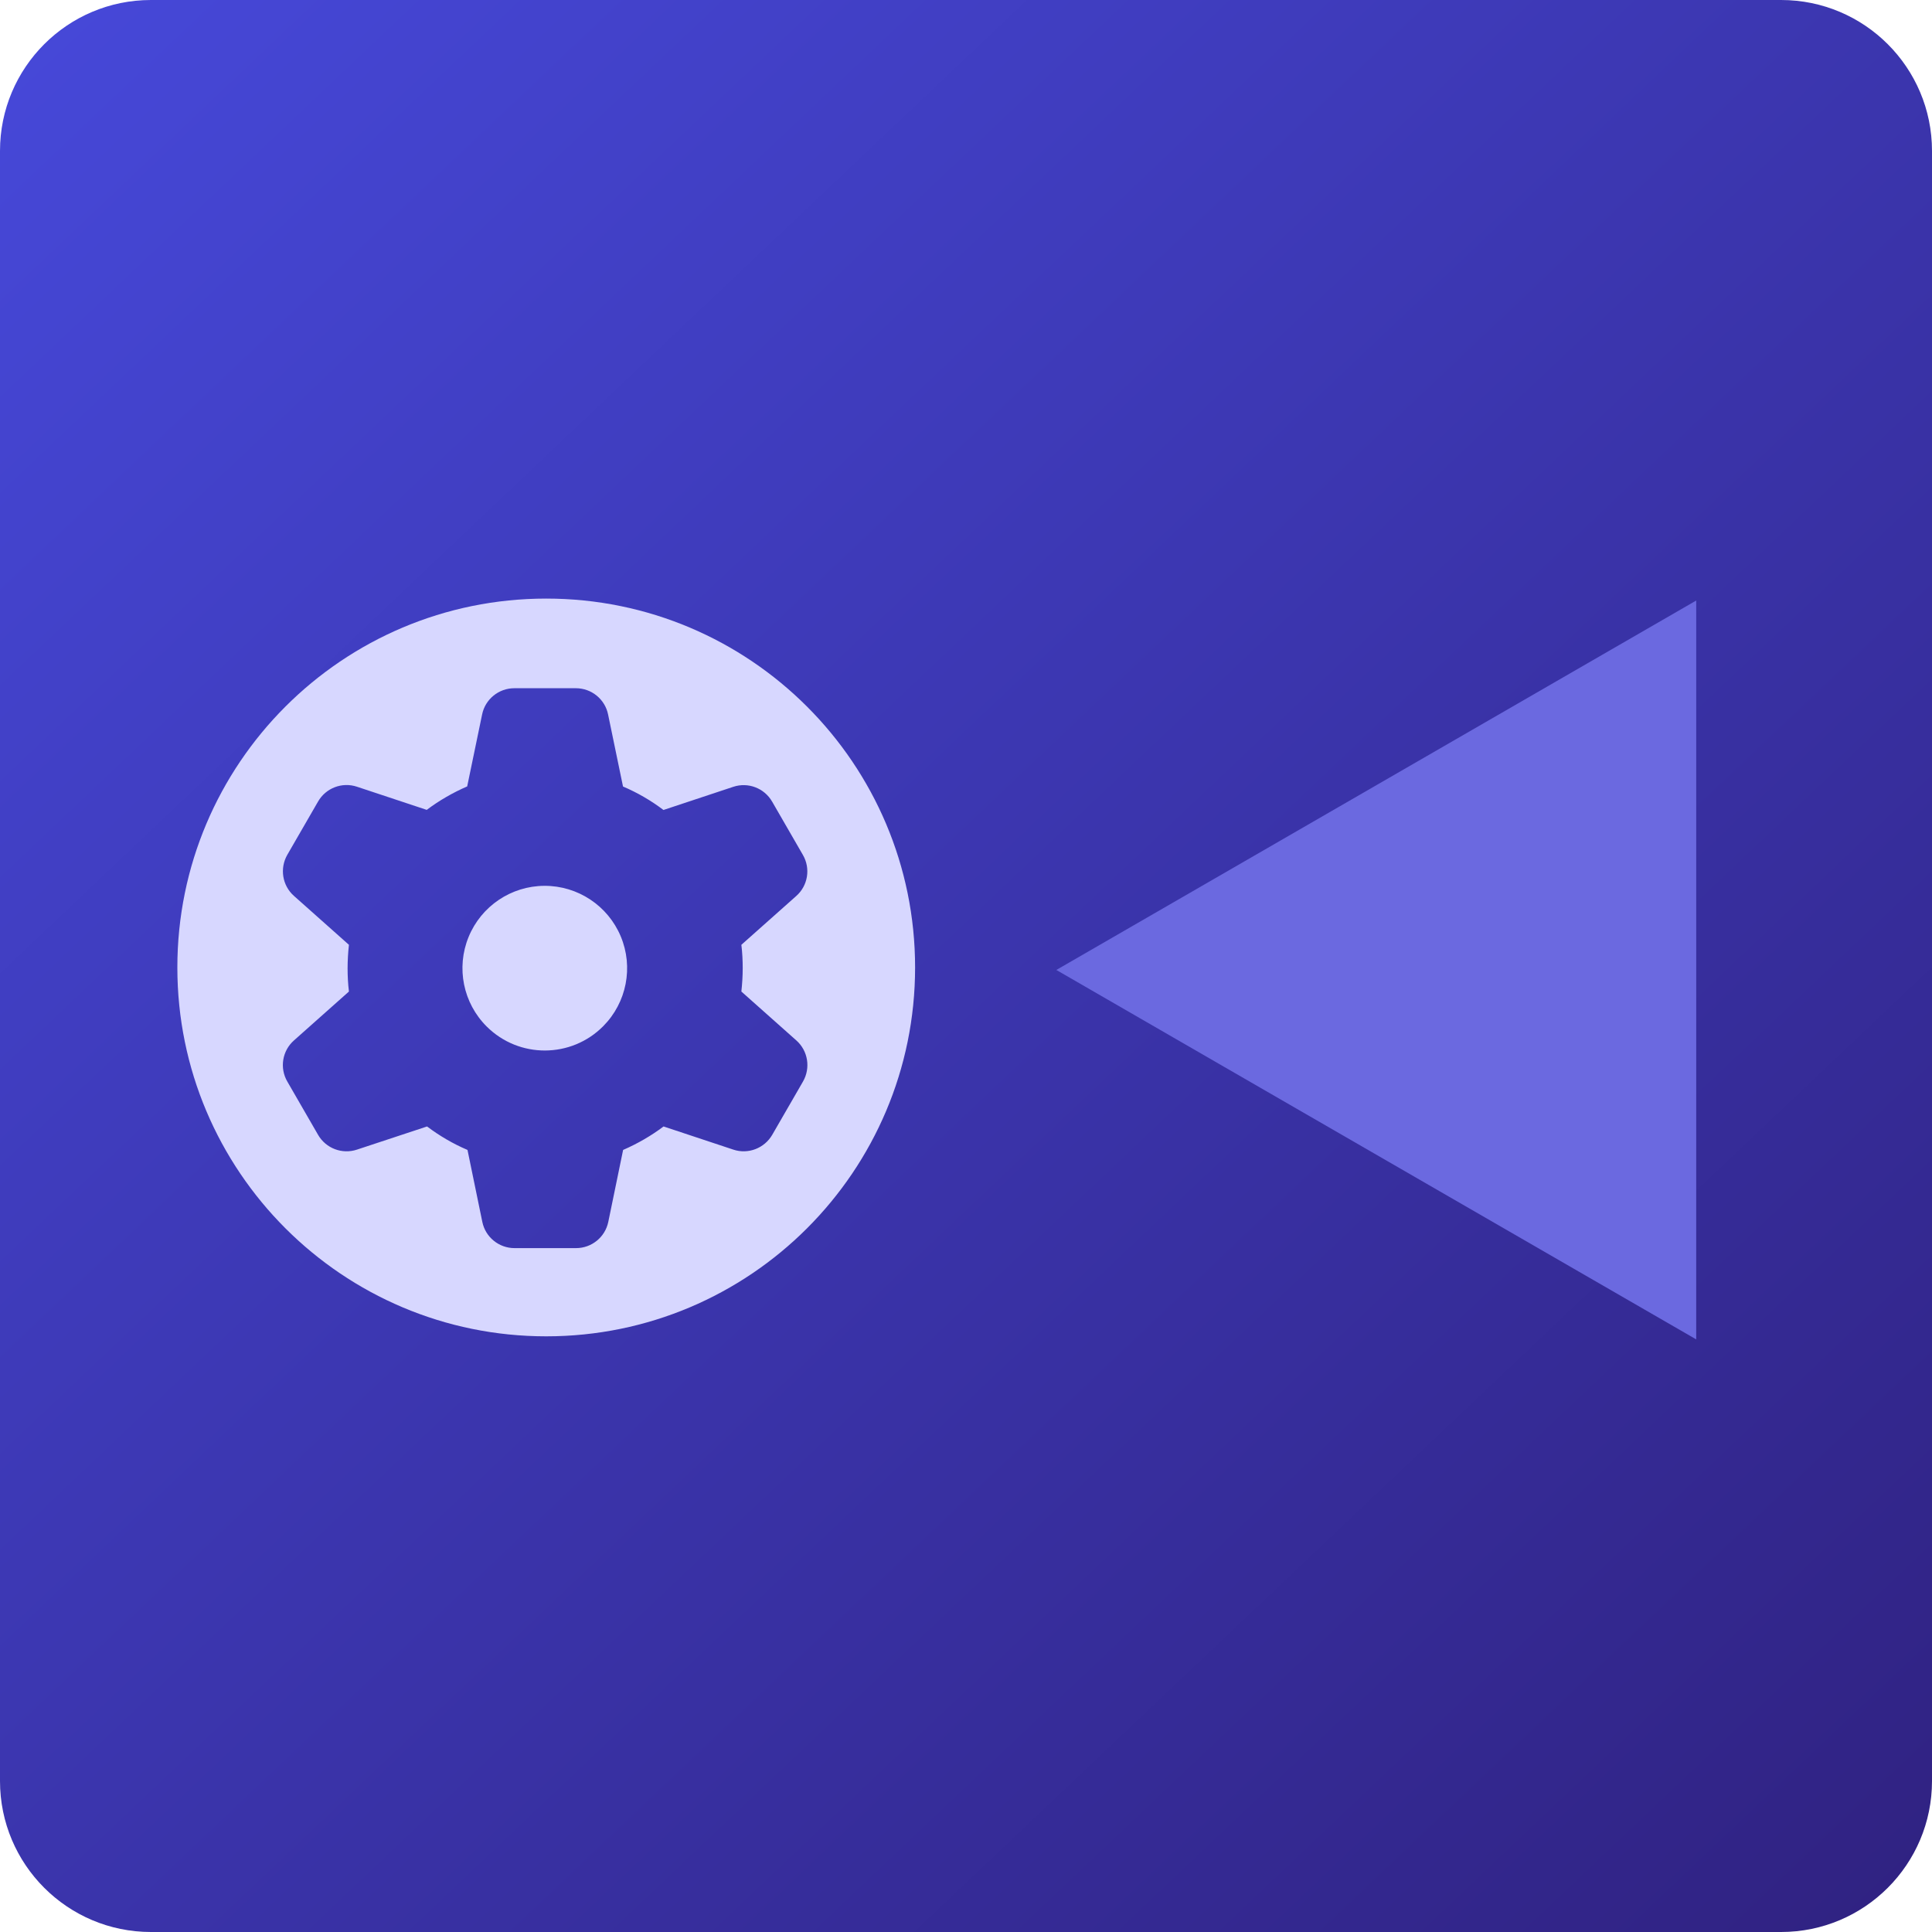
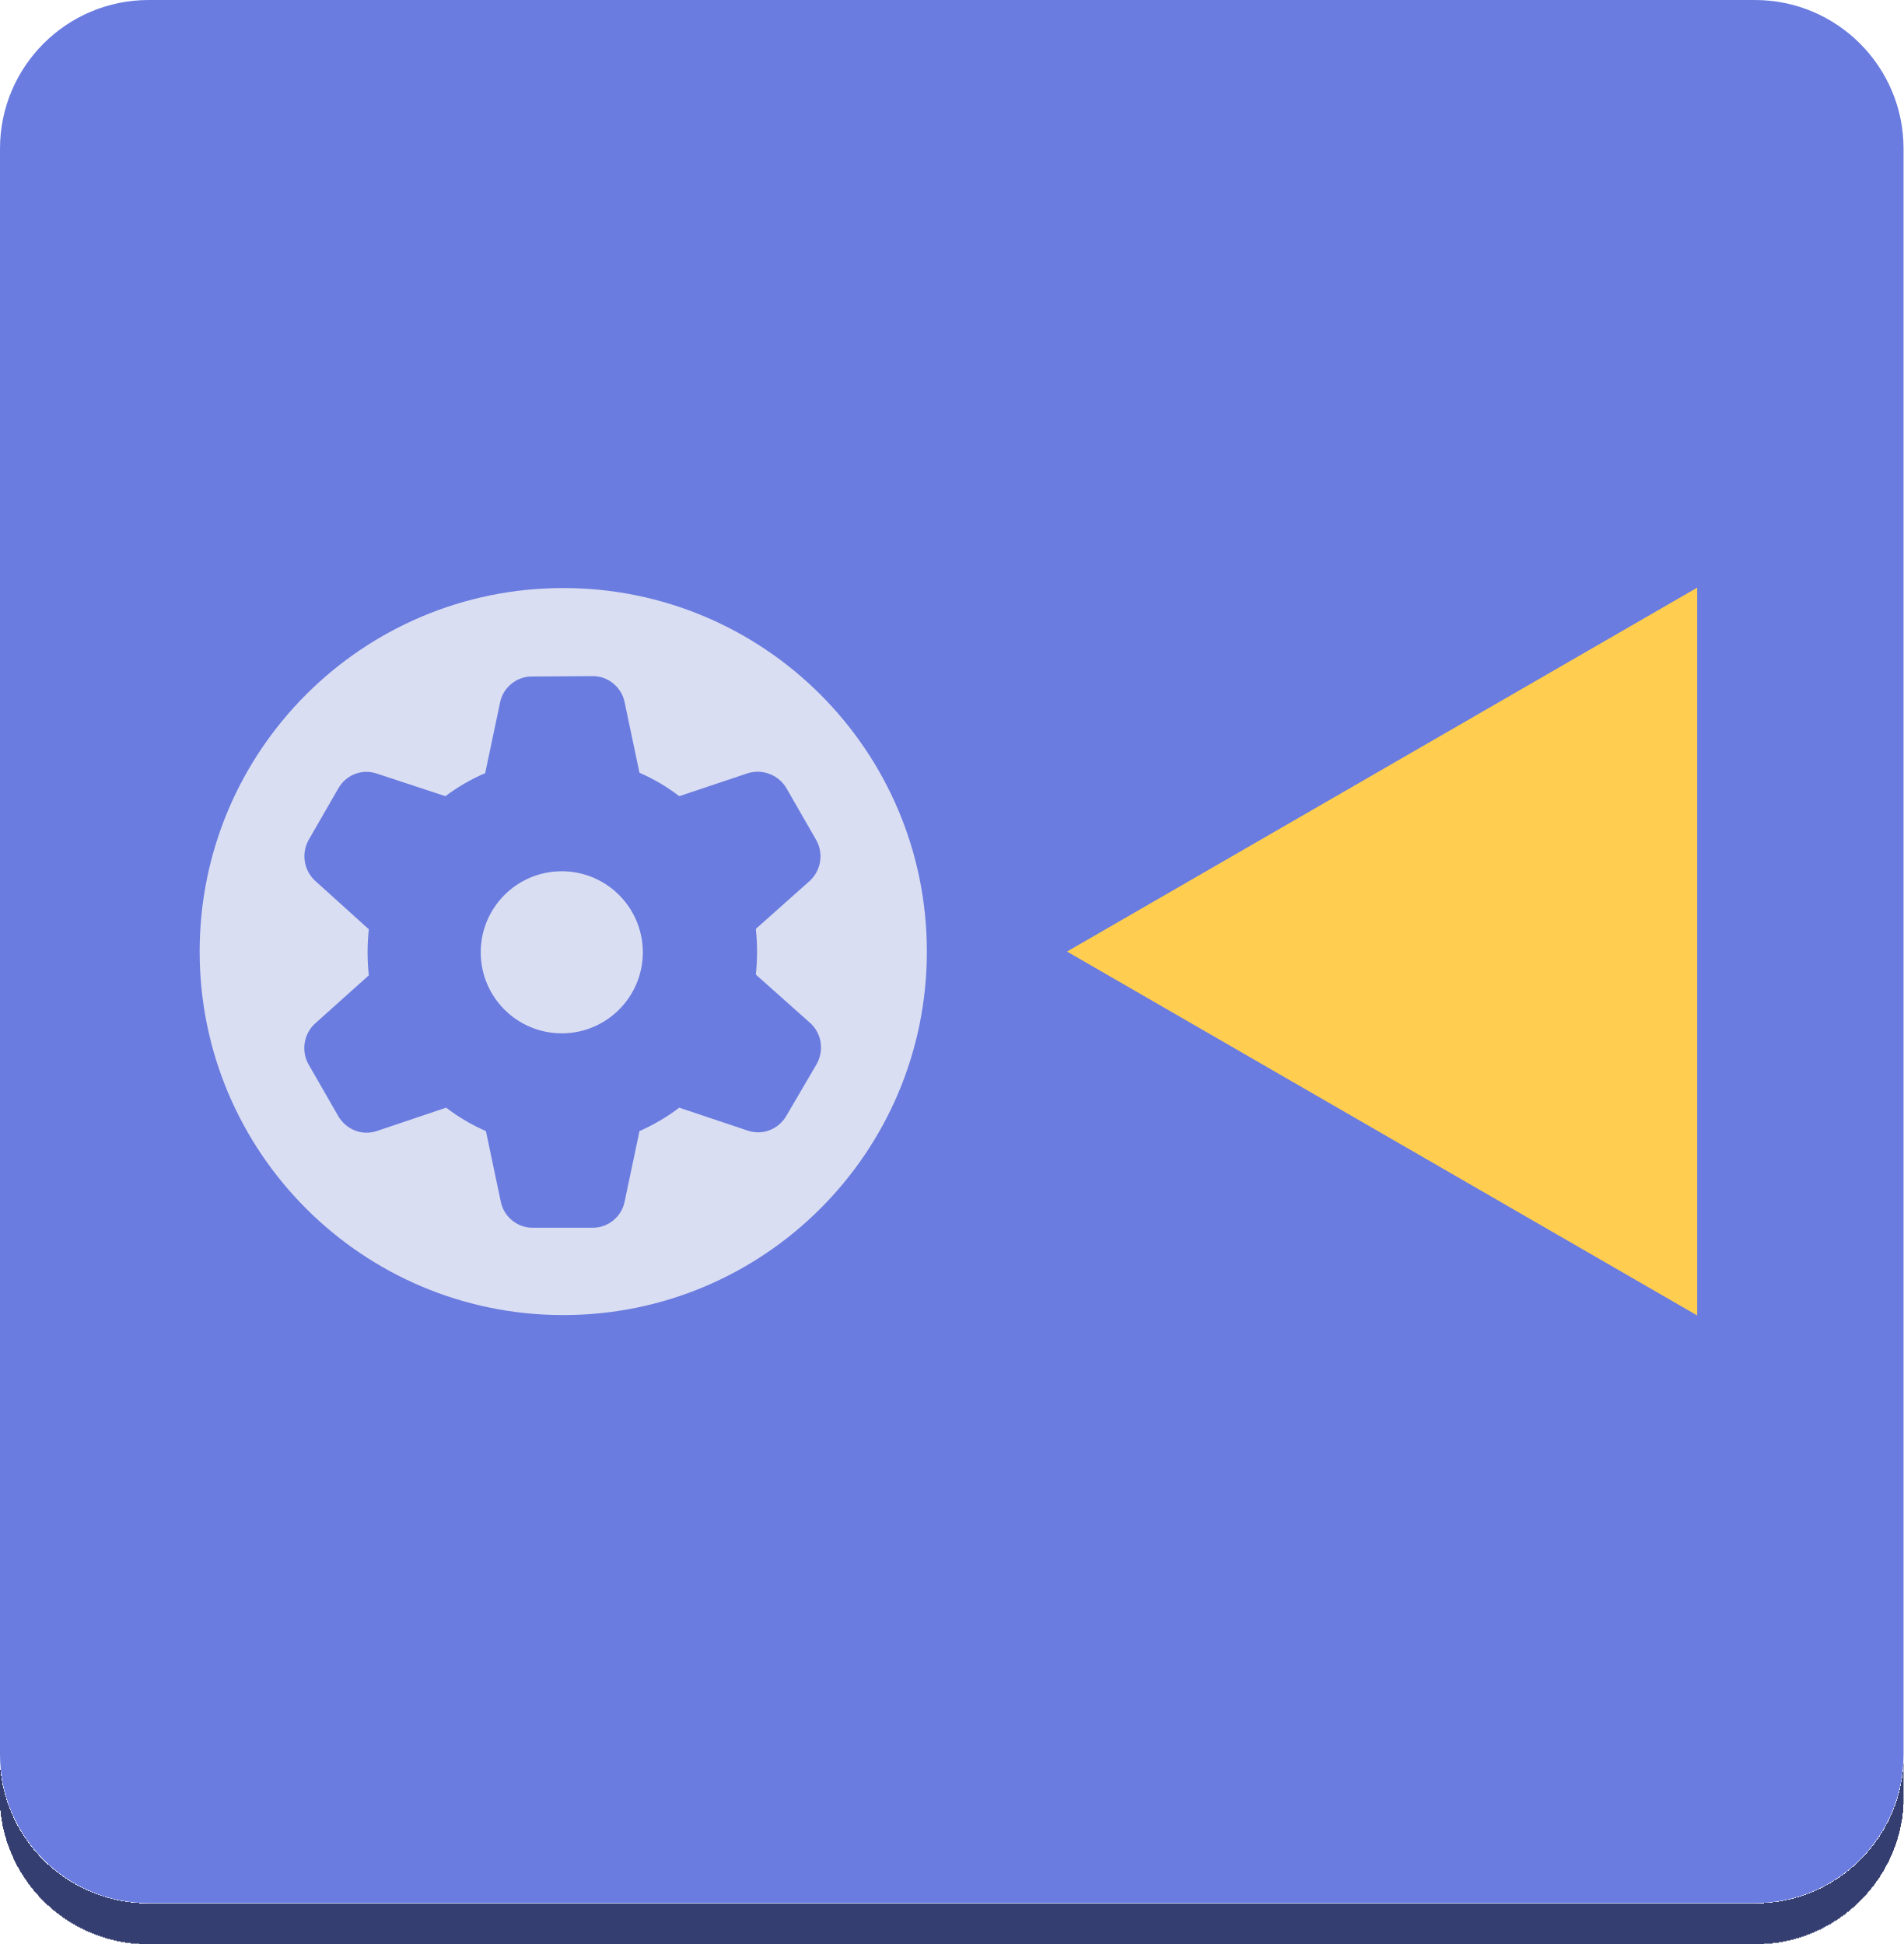
- <svg xmlns="http://www.w3.org/2000/svg" width="512" height="512" fill="none" viewBox="0 0 512 512">
-   <rect width="512" height="512" fill="url(#a)" rx="40" />
-   <path fill="#d7d7ff" d="M144.755 158.63c53.988 0 97.755 43.767 97.755 97.755 0 53.989-43.767 97.755-97.755 97.755C90.766 354.14 47 310.374 47 256.385s43.766-97.755 97.755-97.755m-8.453 23.756c-4.146 0-7.719 2.919-8.537 6.955l-3.955 19.066c-3.819 1.664-7.42 3.736-10.72 6.219l-18.492-6.137a8.715 8.715 0 0 0-10.31 3.928l-8.156 14.127c-2.046 3.574-1.336 8.128 1.773 10.883l14.565 12.956a58 58 0 0 0-.355 6.192c0 2.1.11 4.173.355 6.191l-14.565 12.956a8.7 8.7 0 0 0-1.773 10.883l8.155 14.129a8.72 8.72 0 0 0 10.31 3.928l18.575-6.137c3.3 2.482 6.874 4.582 10.72 6.219l3.926 19.065c.819 4.037 4.393 6.955 8.538 6.955h16.311a8.724 8.724 0 0 0 8.537-6.955l3.928-19.065c3.818-1.664 7.418-3.737 10.719-6.219l18.493 6.137c3.927 1.309 8.236-.355 10.309-3.928l8.156-14.129c2.045-3.573 1.337-8.128-1.773-10.883l-14.565-12.956c.218-2.018.354-4.091.354-6.191s-.109-4.173-.354-6.192l14.538-12.928a8.7 8.7 0 0 0 1.772-10.883l-8.155-14.128a8.716 8.716 0 0 0-10.31-3.928l-18.493 6.137a50.5 50.5 0 0 0-10.719-6.219l-3.955-19.093c-.818-4.036-4.391-6.955-8.537-6.955zm7.991 52.368a21.83 21.83 0 0 1 20.21 13.395 21.82 21.82 0 0 1-4.641 23.798 21.82 21.82 0 0 1-30.858.115 21.82 21.82 0 0 1 15.289-37.308" />
-   <path fill="#6b69e0" d="m279.94 257.05 169.575-97.904v195.808z" />
+ <svg xmlns="http://www.w3.org/2000/svg" width="512" height="523" fill="none" viewBox="0 0 512 523">
+   <g filter="url(#a)">
+     <rect width="512" height="512" fill="#6a7ce0" rx="40" />
+     <path fill="#dadef2" d="M151.5 158.2a97.8 97.8 0 1 1 0 195.6 97.8 97.8 0 0 1 0-195.6M143 182c-4.1 0-7.7 3-8.5 7l-4 19a53 53 0 0 0-10.7 6.2l-18.5-6.1c-3.9-1.3-8.2.3-10.3 4L83 226a9 9 0 0 0 1.8 11L99.2 250a58 58 0 0 0 0 12.4l-14.5 13a9 9 0 0 0-1.8 10.8l8.1 14.1c2.1 3.6 6.4 5.3 10.3 4L120 298a51 51 0 0 0 10.7 6.3l4 19c.8 4 4.4 7 8.5 7h16.3c4.1 0 7.7-3 8.5-7l4-19a53 53 0 0 0 10.7-6.3l18.5 6.2c4 1.3 8.2-.4 10.3-4l8.2-14c2-3.7 1.3-8.2-1.8-11l-14.6-13a58 58 0 0 0 0-12.3l14.6-13a9 9 0 0 0 1.7-10.8l-8.1-14.1a9 9 0 0 0-10.3-4l-18.5 6.2a50 50 0 0 0-10.7-6.3l-4-19c-.8-4-4.4-7-8.5-7zm8 52.4a21.8 21.8 0 1 1 .2 43.6 21.8 21.8 0 0 1-.2-43.6" />
+     <path fill="#ffce51" d="m287 256 169.5-97.9v195.8z" />
+   </g>
  <defs>
-     <linearGradient id="a" x1="17" x2="500" y1="0" y2="509.5" gradientUnits="userSpaceOnUse">
-       <stop stop-color="#4648d8" />
-       <stop offset="1" stop-color="#302282" />
-     </linearGradient>
+     <filter id="a" width="512" height="523" x="0" y="0" color-interpolation-filters="sRGB" filterUnits="userSpaceOnUse">
+       <feFlood flood-opacity="0" result="BackgroundImageFix" />
+       <feColorMatrix in="SourceAlpha" result="hardAlpha" values="0 0 0 0 0 0 0 0 0 0 0 0 0 0 0 0 0 0 127 0" />
+       <feOffset dy="11" />
+       <feComposite in2="hardAlpha" operator="out" />
+       <feColorMatrix values="0 0 0 0 0.208 0 0 0 0 0.243 0 0 0 0 0.439 0 0 0 1 0" />
+       <feBlend in2="BackgroundImageFix" result="effect1_dropShadow_1_2" />
+       <feBlend in="SourceGraphic" in2="effect1_dropShadow_1_2" result="shape" />
+     </filter>
  </defs>
</svg>
